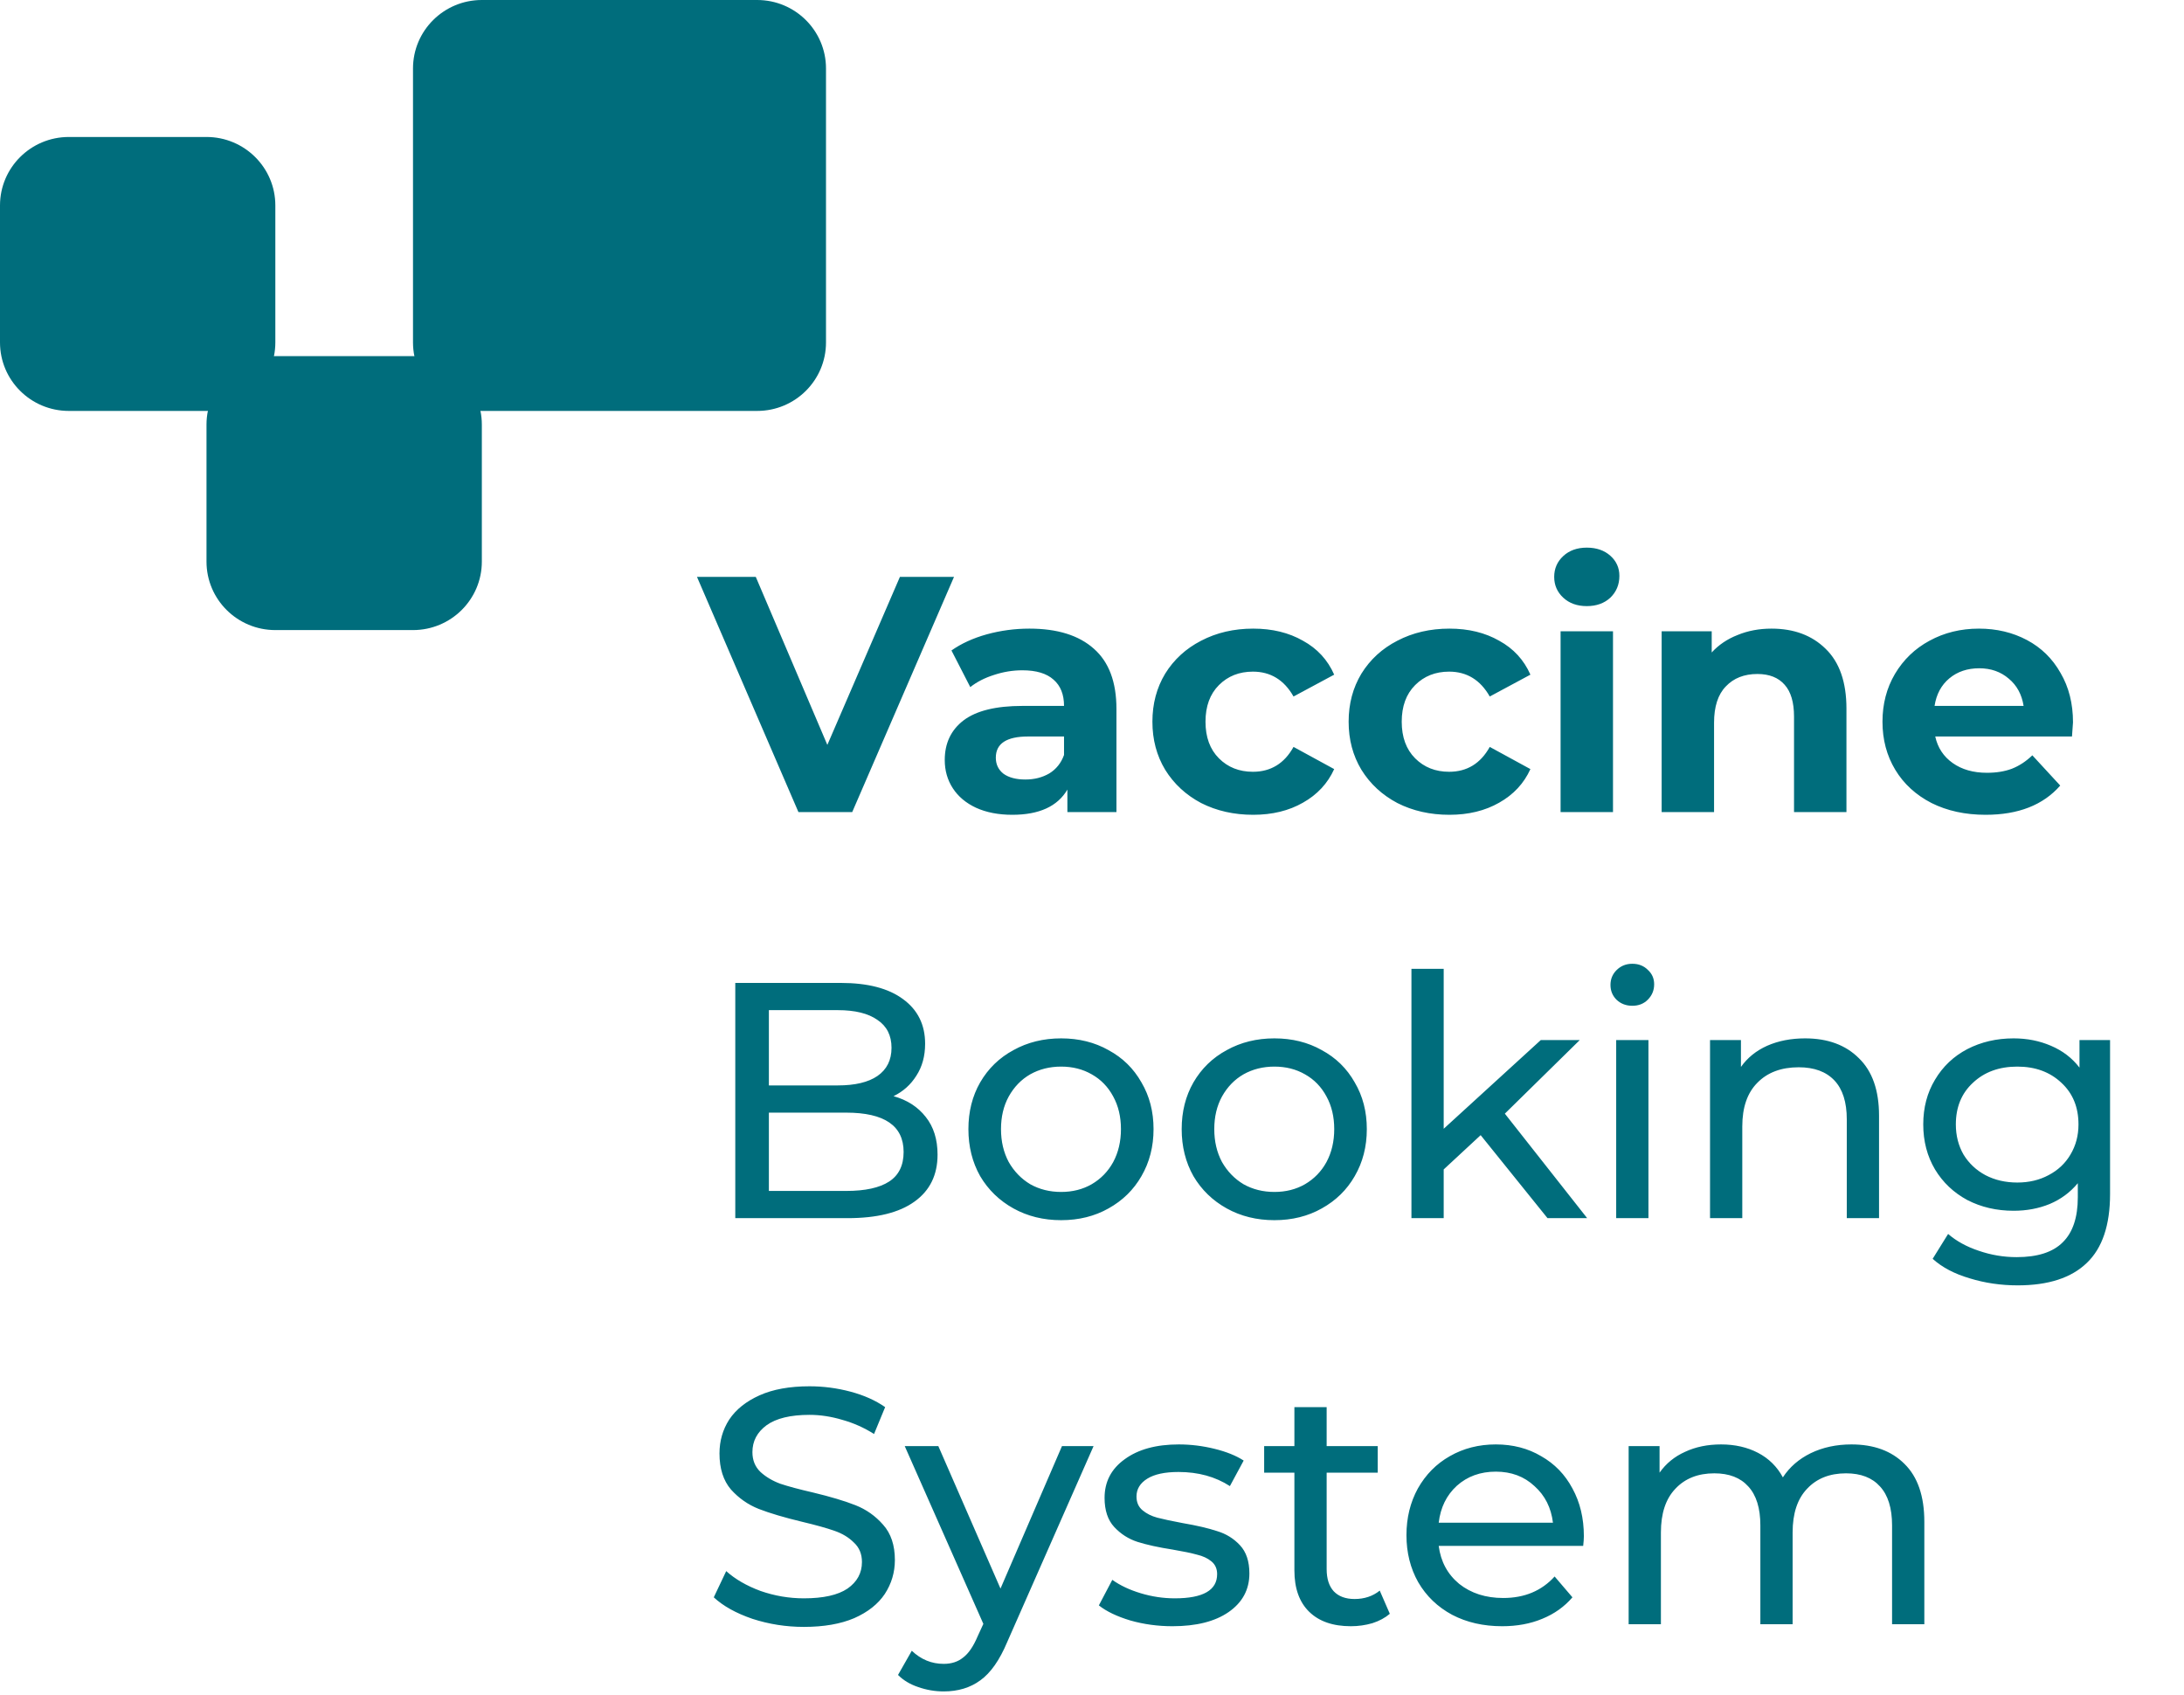
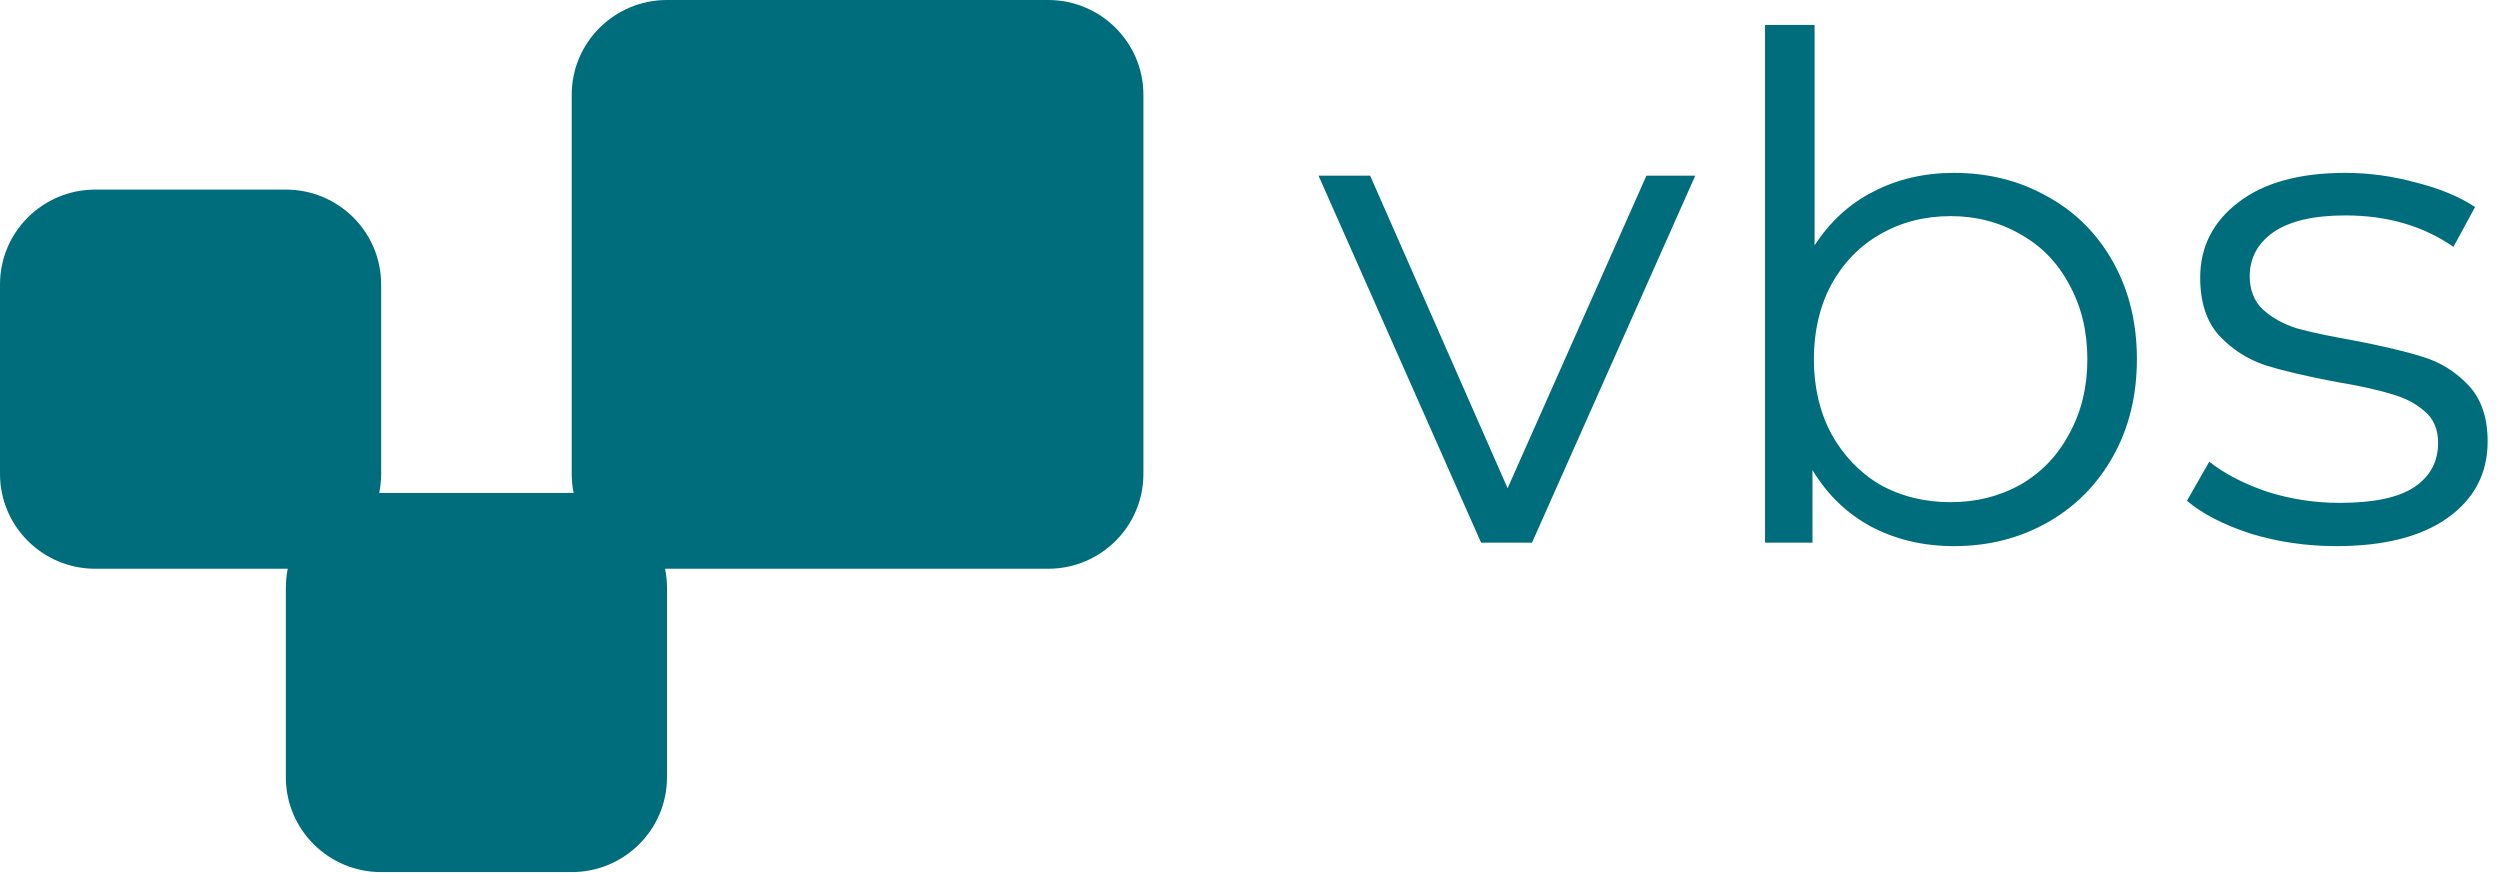
- <svg xmlns="http://www.w3.org/2000/svg" width="156" height="121" viewBox="0 0 156 121" fill="none">
-   <path d="M68.144 41.2L60.872 58H57.032L49.784 41.2H53.984L59.096 53.2L64.28 41.2H68.144ZM73.53 44.896C75.53 44.896 77.066 45.376 78.138 46.336C79.21 47.28 79.746 48.712 79.746 50.632V58H76.242V56.392C75.538 57.592 74.226 58.192 72.306 58.192C71.314 58.192 70.45 58.024 69.714 57.688C68.994 57.352 68.442 56.888 68.058 56.296C67.674 55.704 67.482 55.032 67.482 54.28C67.482 53.08 67.93 52.136 68.826 51.448C69.738 50.76 71.138 50.416 73.026 50.416H76.002C76.002 49.6 75.754 48.976 75.258 48.544C74.762 48.096 74.018 47.872 73.026 47.872C72.338 47.872 71.658 47.984 70.986 48.208C70.33 48.416 69.77 48.704 69.306 49.072L67.962 46.456C68.666 45.96 69.506 45.576 70.482 45.304C71.474 45.032 72.49 44.896 73.53 44.896ZM73.242 55.672C73.882 55.672 74.45 55.528 74.946 55.24C75.442 54.936 75.794 54.496 76.002 53.92V52.6H73.434C71.898 52.6 71.13 53.104 71.13 54.112C71.13 54.592 71.314 54.976 71.682 55.264C72.066 55.536 72.586 55.672 73.242 55.672ZM89.515 58.192C88.139 58.192 86.899 57.912 85.795 57.352C84.707 56.776 83.851 55.984 83.227 54.976C82.619 53.968 82.315 52.824 82.315 51.544C82.315 50.264 82.619 49.12 83.227 48.112C83.851 47.104 84.707 46.32 85.795 45.76C86.899 45.184 88.139 44.896 89.515 44.896C90.875 44.896 92.059 45.184 93.067 45.76C94.091 46.32 94.835 47.128 95.299 48.184L92.395 49.744C91.723 48.56 90.755 47.968 89.491 47.968C88.515 47.968 87.707 48.288 87.067 48.928C86.427 49.568 86.107 50.44 86.107 51.544C86.107 52.648 86.427 53.52 87.067 54.16C87.707 54.8 88.515 55.12 89.491 55.12C90.771 55.12 91.739 54.528 92.395 53.344L95.299 54.928C94.835 55.952 94.091 56.752 93.067 57.328C92.059 57.904 90.875 58.192 89.515 58.192ZM103.531 58.192C102.155 58.192 100.915 57.912 99.811 57.352C98.722 56.776 97.867 55.984 97.243 54.976C96.635 53.968 96.331 52.824 96.331 51.544C96.331 50.264 96.635 49.12 97.243 48.112C97.867 47.104 98.722 46.32 99.811 45.76C100.915 45.184 102.155 44.896 103.531 44.896C104.891 44.896 106.075 45.184 107.083 45.76C108.107 46.32 108.851 47.128 109.315 48.184L106.411 49.744C105.739 48.56 104.771 47.968 103.507 47.968C102.531 47.968 101.723 48.288 101.083 48.928C100.443 49.568 100.123 50.44 100.123 51.544C100.123 52.648 100.443 53.52 101.083 54.16C101.723 54.8 102.531 55.12 103.507 55.12C104.787 55.12 105.755 54.528 106.411 53.344L109.315 54.928C108.851 55.952 108.107 56.752 107.083 57.328C106.075 57.904 104.891 58.192 103.531 58.192ZM111.47 45.088H115.214V58H111.47V45.088ZM113.342 43.288C112.654 43.288 112.094 43.088 111.662 42.688C111.23 42.288 111.014 41.792 111.014 41.2C111.014 40.608 111.23 40.112 111.662 39.712C112.094 39.312 112.654 39.112 113.342 39.112C114.03 39.112 114.59 39.304 115.022 39.688C115.454 40.072 115.67 40.552 115.67 41.128C115.67 41.752 115.454 42.272 115.022 42.688C114.59 43.088 114.03 43.288 113.342 43.288ZM126.537 44.896C128.137 44.896 129.425 45.376 130.401 46.336C131.393 47.296 131.889 48.72 131.889 50.608V58H128.145V51.184C128.145 50.16 127.921 49.4 127.473 48.904C127.025 48.392 126.377 48.136 125.529 48.136C124.585 48.136 123.833 48.432 123.273 49.024C122.713 49.6 122.433 50.464 122.433 51.616V58H118.689V45.088H122.265V46.6C122.761 46.056 123.377 45.64 124.113 45.352C124.849 45.048 125.657 44.896 126.537 44.896ZM148.071 51.592C148.071 51.64 148.047 51.976 147.999 52.6H138.231C138.407 53.4 138.823 54.032 139.479 54.496C140.135 54.96 140.951 55.192 141.927 55.192C142.599 55.192 143.191 55.096 143.703 54.904C144.231 54.696 144.719 54.376 145.167 53.944L147.159 56.104C145.943 57.496 144.167 58.192 141.831 58.192C140.375 58.192 139.087 57.912 137.967 57.352C136.847 56.776 135.983 55.984 135.375 54.976C134.767 53.968 134.463 52.824 134.463 51.544C134.463 50.28 134.759 49.144 135.351 48.136C135.959 47.112 136.783 46.32 137.823 45.76C138.879 45.184 140.055 44.896 141.351 44.896C142.615 44.896 143.759 45.168 144.783 45.712C145.807 46.256 146.607 47.04 147.183 48.064C147.775 49.072 148.071 50.248 148.071 51.592ZM141.375 47.728C140.527 47.728 139.815 47.968 139.239 48.448C138.663 48.928 138.311 49.584 138.183 50.416H144.543C144.415 49.6 144.063 48.952 143.487 48.472C142.911 47.976 142.207 47.728 141.375 47.728ZM63.824 78.288C64.8 78.56 65.568 79.056 66.128 79.776C66.688 80.48 66.968 81.376 66.968 82.464C66.968 83.92 66.416 85.04 65.312 85.824C64.224 86.608 62.632 87 60.536 87H52.52V70.2H60.056C61.976 70.2 63.456 70.584 64.496 71.352C65.552 72.12 66.08 73.184 66.08 74.544C66.08 75.424 65.872 76.184 65.456 76.824C65.056 77.464 64.512 77.952 63.824 78.288ZM54.92 72.144V77.52H59.84C61.072 77.52 62.016 77.296 62.672 76.848C63.344 76.384 63.68 75.712 63.68 74.832C63.68 73.952 63.344 73.288 62.672 72.84C62.016 72.376 61.072 72.144 59.84 72.144H54.92ZM60.44 85.056C61.8 85.056 62.824 84.832 63.512 84.384C64.2 83.936 64.544 83.232 64.544 82.272C64.544 80.4 63.176 79.464 60.44 79.464H54.92V85.056H60.44ZM75.796 87.144C74.532 87.144 73.396 86.864 72.388 86.304C71.38 85.744 70.588 84.976 70.012 84C69.452 83.008 69.172 81.888 69.172 80.64C69.172 79.392 69.452 78.28 70.012 77.304C70.588 76.312 71.38 75.544 72.388 75C73.396 74.44 74.532 74.16 75.796 74.16C77.06 74.16 78.188 74.44 79.18 75C80.188 75.544 80.972 76.312 81.532 77.304C82.108 78.28 82.396 79.392 82.396 80.64C82.396 81.888 82.108 83.008 81.532 84C80.972 84.976 80.188 85.744 79.18 86.304C78.188 86.864 77.06 87.144 75.796 87.144ZM75.796 85.128C76.612 85.128 77.34 84.944 77.98 84.576C78.636 84.192 79.148 83.664 79.516 82.992C79.884 82.304 80.068 81.52 80.068 80.64C80.068 79.76 79.884 78.984 79.516 78.312C79.148 77.624 78.636 77.096 77.98 76.728C77.34 76.36 76.612 76.176 75.796 76.176C74.98 76.176 74.244 76.36 73.588 76.728C72.948 77.096 72.436 77.624 72.052 78.312C71.684 78.984 71.5 79.76 71.5 80.64C71.5 81.52 71.684 82.304 72.052 82.992C72.436 83.664 72.948 84.192 73.588 84.576C74.244 84.944 74.98 85.128 75.796 85.128ZM91.03 87.144C89.766 87.144 88.63 86.864 87.622 86.304C86.614 85.744 85.822 84.976 85.246 84C84.686 83.008 84.406 81.888 84.406 80.64C84.406 79.392 84.686 78.28 85.246 77.304C85.822 76.312 86.614 75.544 87.622 75C88.63 74.44 89.766 74.16 91.03 74.16C92.294 74.16 93.422 74.44 94.414 75C95.422 75.544 96.206 76.312 96.766 77.304C97.342 78.28 97.63 79.392 97.63 80.64C97.63 81.888 97.342 83.008 96.766 84C96.206 84.976 95.422 85.744 94.414 86.304C93.422 86.864 92.294 87.144 91.03 87.144ZM91.03 85.128C91.846 85.128 92.574 84.944 93.214 84.576C93.87 84.192 94.382 83.664 94.75 82.992C95.118 82.304 95.302 81.52 95.302 80.64C95.302 79.76 95.118 78.984 94.75 78.312C94.382 77.624 93.87 77.096 93.214 76.728C92.574 76.36 91.846 76.176 91.03 76.176C90.214 76.176 89.478 76.36 88.822 76.728C88.182 77.096 87.67 77.624 87.286 78.312C86.918 78.984 86.734 79.76 86.734 80.64C86.734 81.52 86.918 82.304 87.286 82.992C87.67 83.664 88.182 84.192 88.822 84.576C89.478 84.944 90.214 85.128 91.03 85.128ZM105.761 81.072L103.121 83.52V87H100.817V69.192H103.121V80.616L110.057 74.28H112.841L107.489 79.536L113.369 87H110.537L105.761 81.072ZM115.442 74.28H117.746V87H115.442V74.28ZM116.594 71.832C116.146 71.832 115.77 71.688 115.466 71.4C115.178 71.112 115.034 70.76 115.034 70.344C115.034 69.928 115.178 69.576 115.466 69.288C115.77 68.984 116.146 68.832 116.594 68.832C117.042 68.832 117.41 68.976 117.698 69.264C118.002 69.536 118.154 69.88 118.154 70.296C118.154 70.728 118.002 71.096 117.698 71.4C117.41 71.688 117.042 71.832 116.594 71.832ZM128.937 74.16C130.553 74.16 131.833 74.632 132.777 75.576C133.737 76.504 134.217 77.872 134.217 79.68V87H131.913V79.944C131.913 78.712 131.617 77.784 131.025 77.16C130.433 76.536 129.585 76.224 128.481 76.224C127.233 76.224 126.249 76.592 125.529 77.328C124.809 78.048 124.449 79.088 124.449 80.448V87H122.145V74.28H124.353V76.2C124.817 75.544 125.441 75.04 126.225 74.688C127.025 74.336 127.929 74.16 128.937 74.16ZM150.719 74.28V85.272C150.719 87.496 150.167 89.136 149.063 90.192C147.959 91.264 146.311 91.8 144.119 91.8C142.919 91.8 141.775 91.632 140.687 91.296C139.599 90.976 138.719 90.512 138.047 89.904L139.151 88.128C139.743 88.64 140.471 89.04 141.335 89.328C142.215 89.632 143.119 89.784 144.047 89.784C145.535 89.784 146.631 89.432 147.335 88.728C148.055 88.024 148.415 86.952 148.415 85.512V84.504C147.871 85.16 147.199 85.656 146.399 85.992C145.615 86.312 144.759 86.472 143.831 86.472C142.615 86.472 141.511 86.216 140.519 85.704C139.543 85.176 138.775 84.448 138.215 83.52C137.655 82.576 137.375 81.504 137.375 80.304C137.375 79.104 137.655 78.04 138.215 77.112C138.775 76.168 139.543 75.44 140.519 74.928C141.511 74.416 142.615 74.16 143.831 74.16C144.791 74.16 145.679 74.336 146.495 74.688C147.327 75.04 148.007 75.56 148.535 76.248V74.28H150.719ZM144.095 84.456C144.927 84.456 145.671 84.28 146.327 83.928C146.999 83.576 147.519 83.088 147.887 82.464C148.271 81.824 148.463 81.104 148.463 80.304C148.463 79.072 148.055 78.08 147.239 77.328C146.423 76.56 145.375 76.176 144.095 76.176C142.799 76.176 141.743 76.56 140.927 77.328C140.111 78.08 139.703 79.072 139.703 80.304C139.703 81.104 139.887 81.824 140.255 82.464C140.639 83.088 141.159 83.576 141.815 83.928C142.487 84.28 143.247 84.456 144.095 84.456ZM57.416 116.192C56.152 116.192 54.928 116 53.744 115.616C52.576 115.216 51.656 114.704 50.984 114.08L51.872 112.208C52.512 112.784 53.328 113.256 54.32 113.624C55.328 113.976 56.36 114.152 57.416 114.152C58.808 114.152 59.848 113.92 60.536 113.456C61.224 112.976 61.568 112.344 61.568 111.56C61.568 110.984 61.376 110.52 60.992 110.168C60.624 109.8 60.16 109.52 59.6 109.328C59.056 109.136 58.28 108.92 57.272 108.68C56.008 108.376 54.984 108.072 54.2 107.768C53.432 107.464 52.768 107 52.208 106.376C51.664 105.736 51.392 104.88 51.392 103.808C51.392 102.912 51.624 102.104 52.088 101.384C52.568 100.664 53.288 100.088 54.248 99.656C55.208 99.224 56.4 99.008 57.824 99.008C58.816 99.008 59.792 99.136 60.752 99.392C61.712 99.648 62.536 100.016 63.224 100.496L62.432 102.416C61.728 101.968 60.976 101.632 60.176 101.408C59.376 101.168 58.592 101.048 57.824 101.048C56.464 101.048 55.44 101.296 54.752 101.792C54.08 102.288 53.744 102.928 53.744 103.712C53.744 104.288 53.936 104.76 54.32 105.128C54.704 105.48 55.176 105.76 55.736 105.968C56.312 106.16 57.088 106.368 58.064 106.592C59.328 106.896 60.344 107.2 61.112 107.504C61.88 107.808 62.536 108.272 63.08 108.896C63.64 109.52 63.92 110.36 63.92 111.416C63.92 112.296 63.68 113.104 63.2 113.84C62.72 114.56 61.992 115.136 61.016 115.568C60.04 115.984 58.84 116.192 57.416 116.192ZM78.112 103.28L71.944 117.272C71.4 118.568 70.76 119.48 70.024 120.008C69.304 120.536 68.432 120.8 67.408 120.8C66.784 120.8 66.176 120.696 65.584 120.488C65.008 120.296 64.528 120.008 64.144 119.624L65.128 117.896C65.784 118.52 66.544 118.832 67.408 118.832C67.968 118.832 68.432 118.68 68.8 118.376C69.184 118.088 69.528 117.584 69.832 116.864L70.24 115.976L64.624 103.28H67.024L71.464 113.456L75.856 103.28H78.112ZM83.746 116.144C82.706 116.144 81.706 116.008 80.746 115.736C79.786 115.448 79.034 115.088 78.49 114.656L79.45 112.832C80.01 113.232 80.69 113.552 81.49 113.792C82.29 114.032 83.098 114.152 83.914 114.152C85.93 114.152 86.938 113.576 86.938 112.424C86.938 112.04 86.802 111.736 86.53 111.512C86.258 111.288 85.914 111.128 85.498 111.032C85.098 110.92 84.522 110.8 83.77 110.672C82.746 110.512 81.906 110.328 81.25 110.12C80.61 109.912 80.058 109.56 79.594 109.064C79.13 108.568 78.898 107.872 78.898 106.976C78.898 105.824 79.378 104.904 80.338 104.216C81.298 103.512 82.586 103.16 84.202 103.16C85.05 103.16 85.898 103.264 86.746 103.472C87.594 103.68 88.29 103.96 88.834 104.312L87.85 106.136C86.81 105.464 85.586 105.128 84.178 105.128C83.202 105.128 82.458 105.288 81.946 105.608C81.434 105.928 81.178 106.352 81.178 106.88C81.178 107.296 81.322 107.624 81.61 107.864C81.898 108.104 82.25 108.28 82.666 108.392C83.098 108.504 83.698 108.632 84.466 108.776C85.49 108.952 86.314 109.144 86.938 109.352C87.578 109.544 88.122 109.88 88.57 110.36C89.018 110.84 89.242 111.512 89.242 112.376C89.242 113.528 88.746 114.448 87.754 115.136C86.778 115.808 85.442 116.144 83.746 116.144ZM99.273 115.256C98.938 115.544 98.522 115.768 98.025 115.928C97.529 116.072 97.017 116.144 96.49 116.144C95.21 116.144 94.218 115.8 93.513 115.112C92.809 114.424 92.457 113.44 92.457 112.16V105.176H90.297V103.28H92.457V100.496H94.761V103.28H98.409V105.176H94.761V112.064C94.761 112.752 94.93 113.28 95.266 113.648C95.618 114.016 96.114 114.2 96.754 114.2C97.457 114.2 98.058 114 98.553 113.6L99.273 115.256ZM113.133 109.712C113.133 109.888 113.117 110.12 113.085 110.408H102.765C102.909 111.528 103.397 112.432 104.229 113.12C105.077 113.792 106.125 114.128 107.373 114.128C108.893 114.128 110.117 113.616 111.045 112.592L112.317 114.08C111.741 114.752 111.021 115.264 110.157 115.616C109.309 115.968 108.357 116.144 107.301 116.144C105.957 116.144 104.765 115.872 103.725 115.328C102.685 114.768 101.877 113.992 101.301 113C100.741 112.008 100.461 110.888 100.461 109.64C100.461 108.408 100.733 107.296 101.277 106.304C101.837 105.312 102.597 104.544 103.557 104C104.533 103.44 105.629 103.16 106.845 103.16C108.061 103.16 109.141 103.44 110.085 104C111.045 104.544 111.789 105.312 112.317 106.304C112.861 107.296 113.133 108.432 113.133 109.712ZM106.845 105.104C105.741 105.104 104.813 105.44 104.061 106.112C103.325 106.784 102.893 107.664 102.765 108.752H110.925C110.797 107.68 110.357 106.808 109.605 106.136C108.869 105.448 107.949 105.104 106.845 105.104ZM132.244 103.16C133.844 103.16 135.108 103.624 136.036 104.552C136.98 105.48 137.452 106.856 137.452 108.68V116H135.148V108.944C135.148 107.712 134.86 106.784 134.284 106.16C133.724 105.536 132.916 105.224 131.86 105.224C130.692 105.224 129.764 105.592 129.076 106.328C128.388 107.048 128.044 108.088 128.044 109.448V116H125.74V108.944C125.74 107.712 125.452 106.784 124.876 106.16C124.316 105.536 123.508 105.224 122.452 105.224C121.284 105.224 120.356 105.592 119.668 106.328C118.98 107.048 118.636 108.088 118.636 109.448V116H116.332V103.28H118.54V105.176C119.004 104.52 119.612 104.024 120.364 103.688C121.116 103.336 121.972 103.16 122.932 103.16C123.924 103.16 124.804 103.36 125.572 103.76C126.34 104.16 126.932 104.744 127.348 105.512C127.828 104.776 128.492 104.2 129.34 103.784C130.204 103.368 131.172 103.16 132.244 103.16Z" fill="#006D7C" />
+ <svg xmlns="http://www.w3.org/2000/svg" width="129" height="45" viewBox="0 0 129 45" fill="none">
+   <path d="M87.476 9.064L79.052 28H76.424L68.036 9.064H70.7L77.792 25.192L84.956 9.064H87.476ZM100.832 8.92C102.608 8.92 104.216 9.328 105.656 10.144C107.096 10.936 108.224 12.064 109.04 13.528C109.856 14.992 110.264 16.66 110.264 18.532C110.264 20.404 109.856 22.072 109.04 23.536C108.224 25 107.096 26.14 105.656 26.956C104.216 27.772 102.608 28.18 100.832 28.18C99.248 28.18 97.82 27.844 96.548 27.172C95.3 26.5 94.292 25.528 93.524 24.256V28H91.076V1.288H93.632V12.664C94.424 11.44 95.432 10.516 96.656 9.892C97.904 9.244 99.296 8.92 100.832 8.92ZM100.652 25.912C101.972 25.912 103.172 25.612 104.252 25.012C105.332 24.388 106.172 23.512 106.772 22.384C107.396 21.256 107.708 19.972 107.708 18.532C107.708 17.092 107.396 15.808 106.772 14.68C106.172 13.552 105.332 12.688 104.252 12.088C103.172 11.464 101.972 11.152 100.652 11.152C99.308 11.152 98.096 11.464 97.016 12.088C95.96 12.688 95.12 13.552 94.496 14.68C93.896 15.808 93.596 17.092 93.596 18.532C93.596 19.972 93.896 21.256 94.496 22.384C95.12 23.512 95.96 24.388 97.016 25.012C98.096 25.612 99.308 25.912 100.652 25.912ZM120.55 28.18C119.014 28.18 117.538 27.964 116.122 27.532C114.73 27.076 113.638 26.512 112.846 25.84L113.998 23.824C114.79 24.448 115.786 24.964 116.986 25.372C118.186 25.756 119.434 25.948 120.73 25.948C122.458 25.948 123.73 25.684 124.546 25.156C125.386 24.604 125.806 23.836 125.806 22.852C125.806 22.156 125.578 21.616 125.122 21.232C124.666 20.824 124.09 20.524 123.394 20.332C122.698 20.116 121.774 19.912 120.622 19.72C119.086 19.432 117.85 19.144 116.914 18.856C115.978 18.544 115.174 18.028 114.502 17.308C113.854 16.588 113.53 15.592 113.53 14.32C113.53 12.736 114.19 11.44 115.51 10.432C116.83 9.424 118.666 8.92 121.018 8.92C122.242 8.92 123.466 9.088 124.69 9.424C125.914 9.736 126.922 10.156 127.714 10.684L126.598 12.736C125.038 11.656 123.178 11.116 121.018 11.116C119.386 11.116 118.15 11.404 117.31 11.98C116.494 12.556 116.086 13.312 116.086 14.248C116.086 14.968 116.314 15.544 116.77 15.976C117.25 16.408 117.838 16.732 118.534 16.948C119.23 17.14 120.19 17.344 121.414 17.56C122.926 17.848 124.138 18.136 125.05 18.424C125.962 18.712 126.742 19.204 127.39 19.9C128.038 20.596 128.362 21.556 128.362 22.78C128.362 24.436 127.666 25.756 126.274 26.74C124.906 27.7 122.998 28.18 120.55 28.18Z" fill="#006D7C" />
  <path d="M59 24.456C59 27.158 56.799 29.348 54.083 29.348L34.417 29.348C31.701 29.348 29.5 27.158 29.5 24.456L29.5 4.891C29.5 2.19 31.701 -2.36163e-07 34.417 0L54.083 1.71045e-06C56.799 1.94661e-06 59 2.19 59 4.891V24.456Z" fill="#006D7C" />
  <path d="M34.417 40.109C34.417 42.81 32.215 45 29.5 45H19.667C16.951 45 14.75 42.81 14.75 40.109L14.75 30.326C14.75 27.625 16.951 25.435 19.667 25.435L29.5 25.435C32.215 25.435 34.417 27.625 34.417 30.326V40.109Z" fill="#006D7C" />
  <path d="M19.667 24.456C19.667 27.158 17.465 29.348 14.75 29.348L4.917 29.348C2.201 29.348 -2.37388e-07 27.158 0 24.456L8.59657e-07 14.674C1.09705e-06 11.973 2.201 9.783 4.917 9.783L14.75 9.783C17.465 9.783 19.667 11.973 19.667 14.674V24.456Z" fill="#006D7C" />
</svg>
